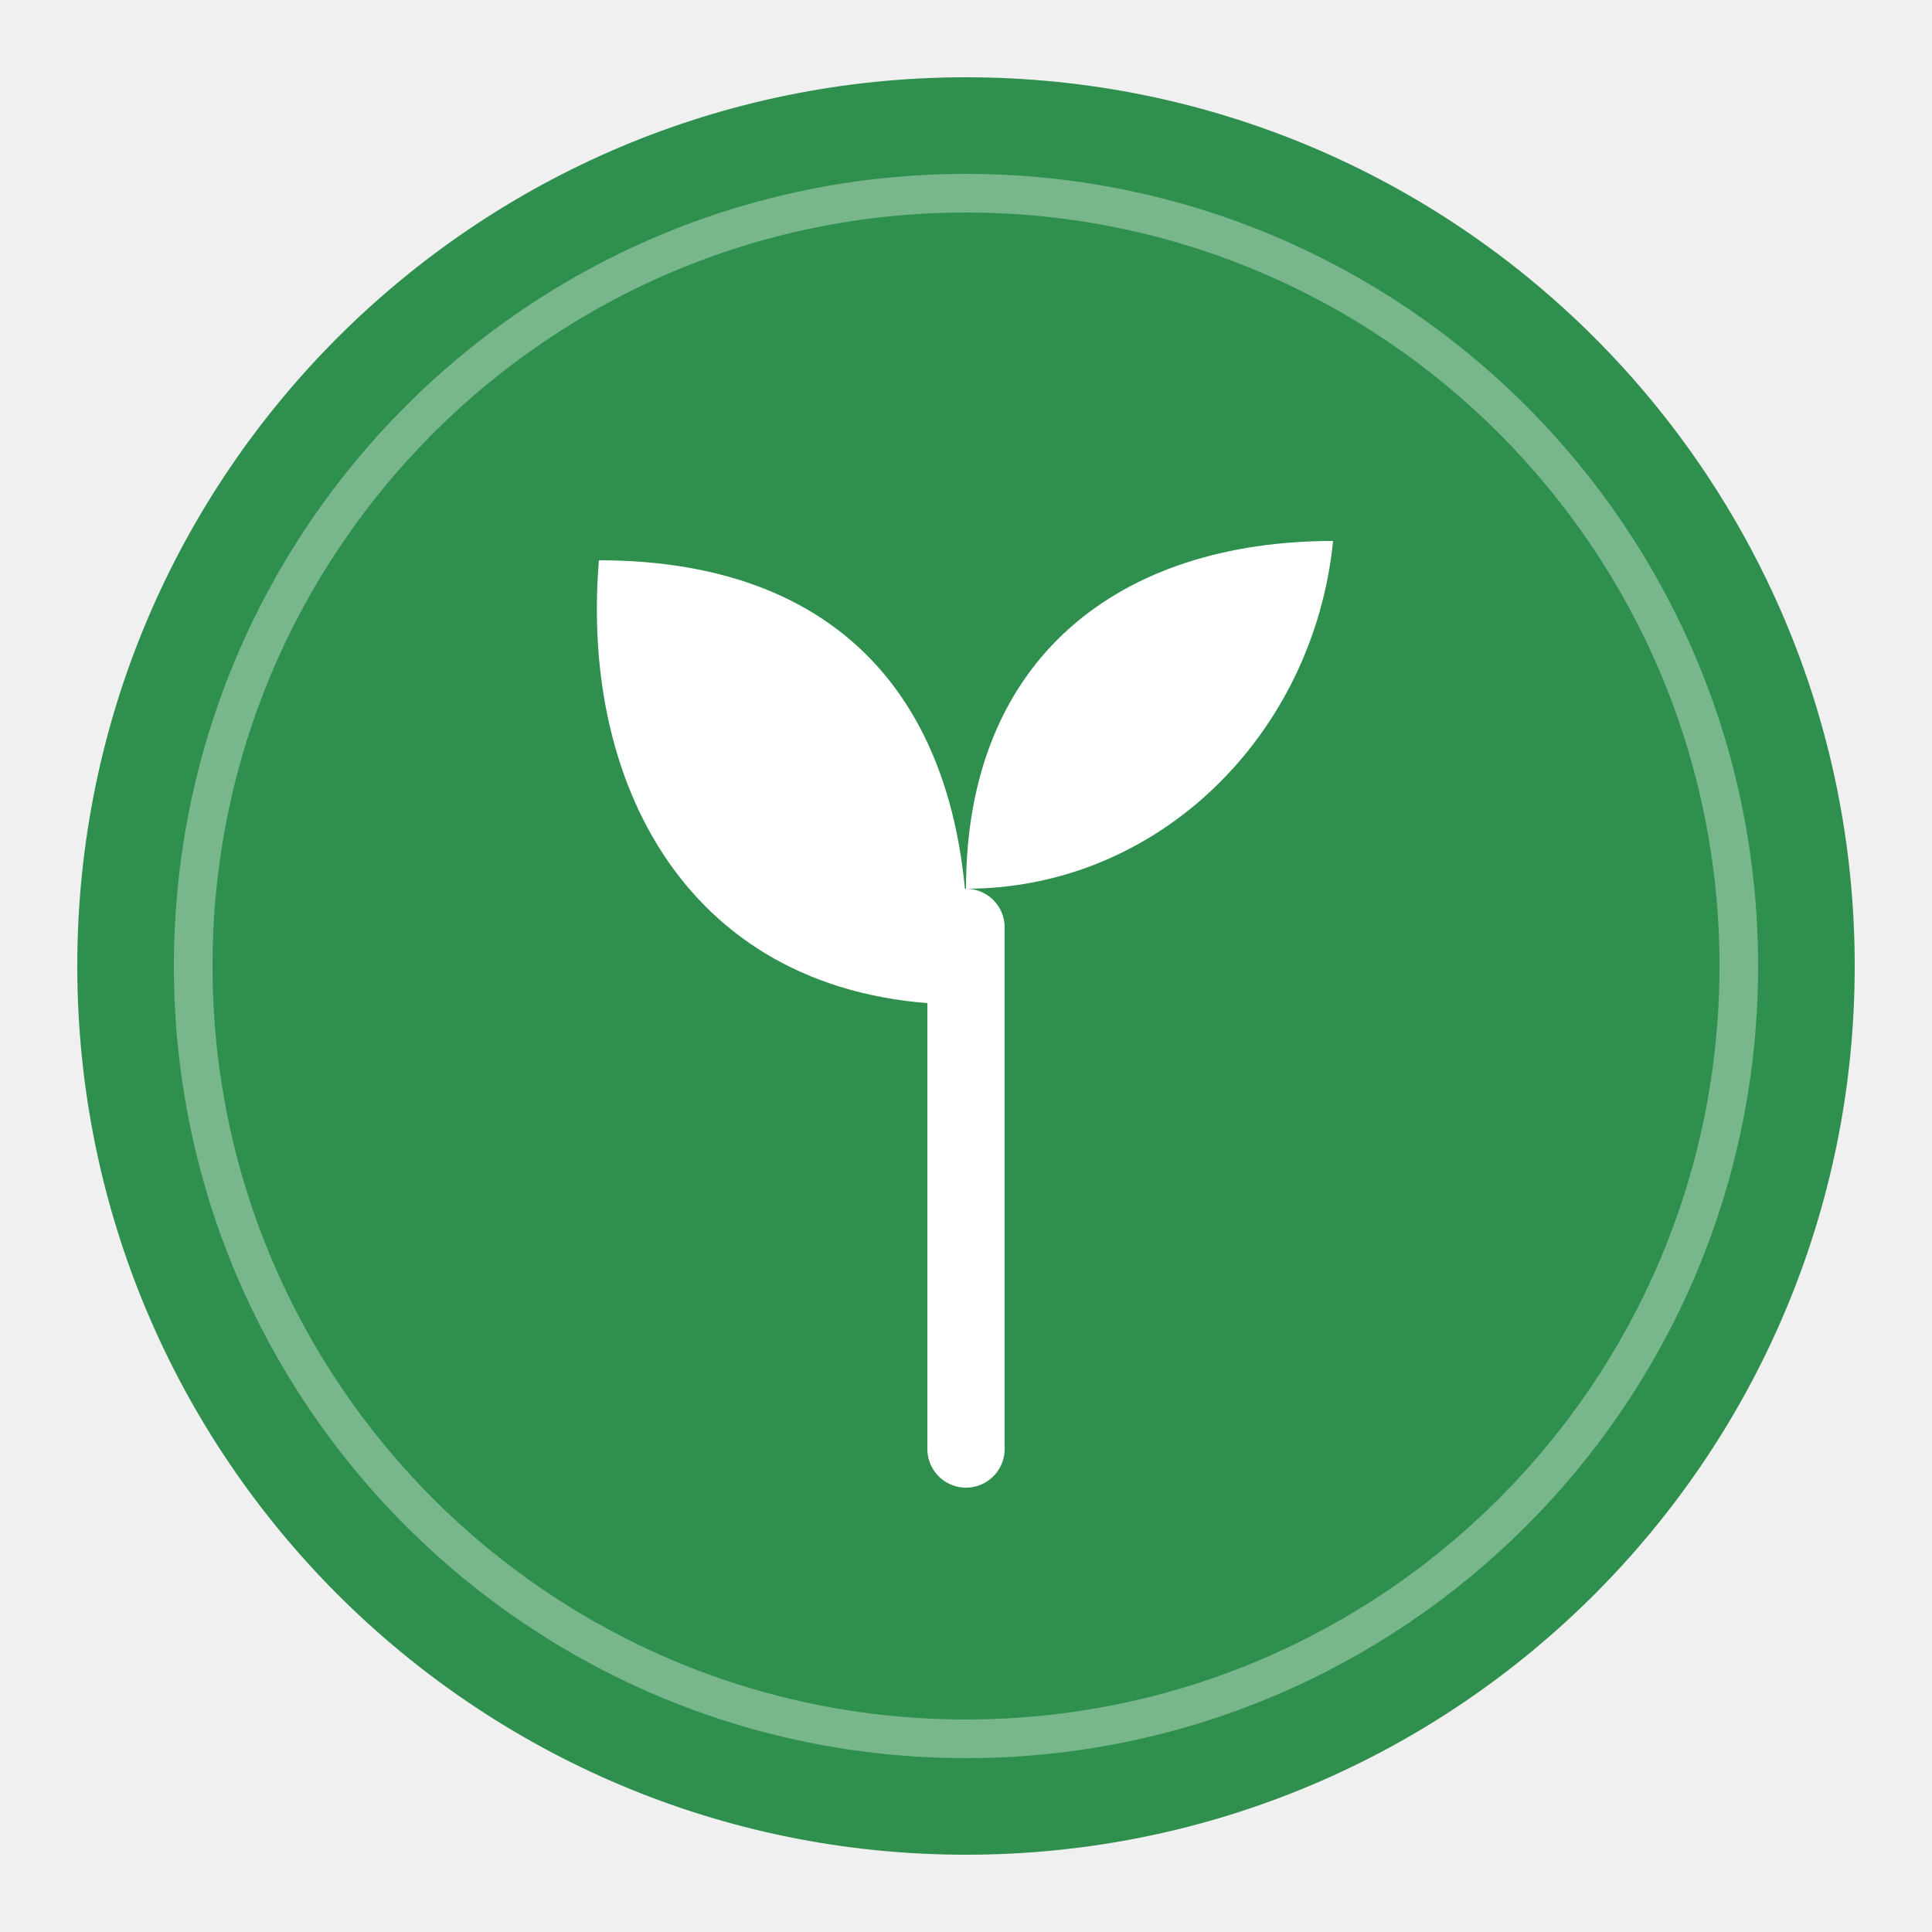
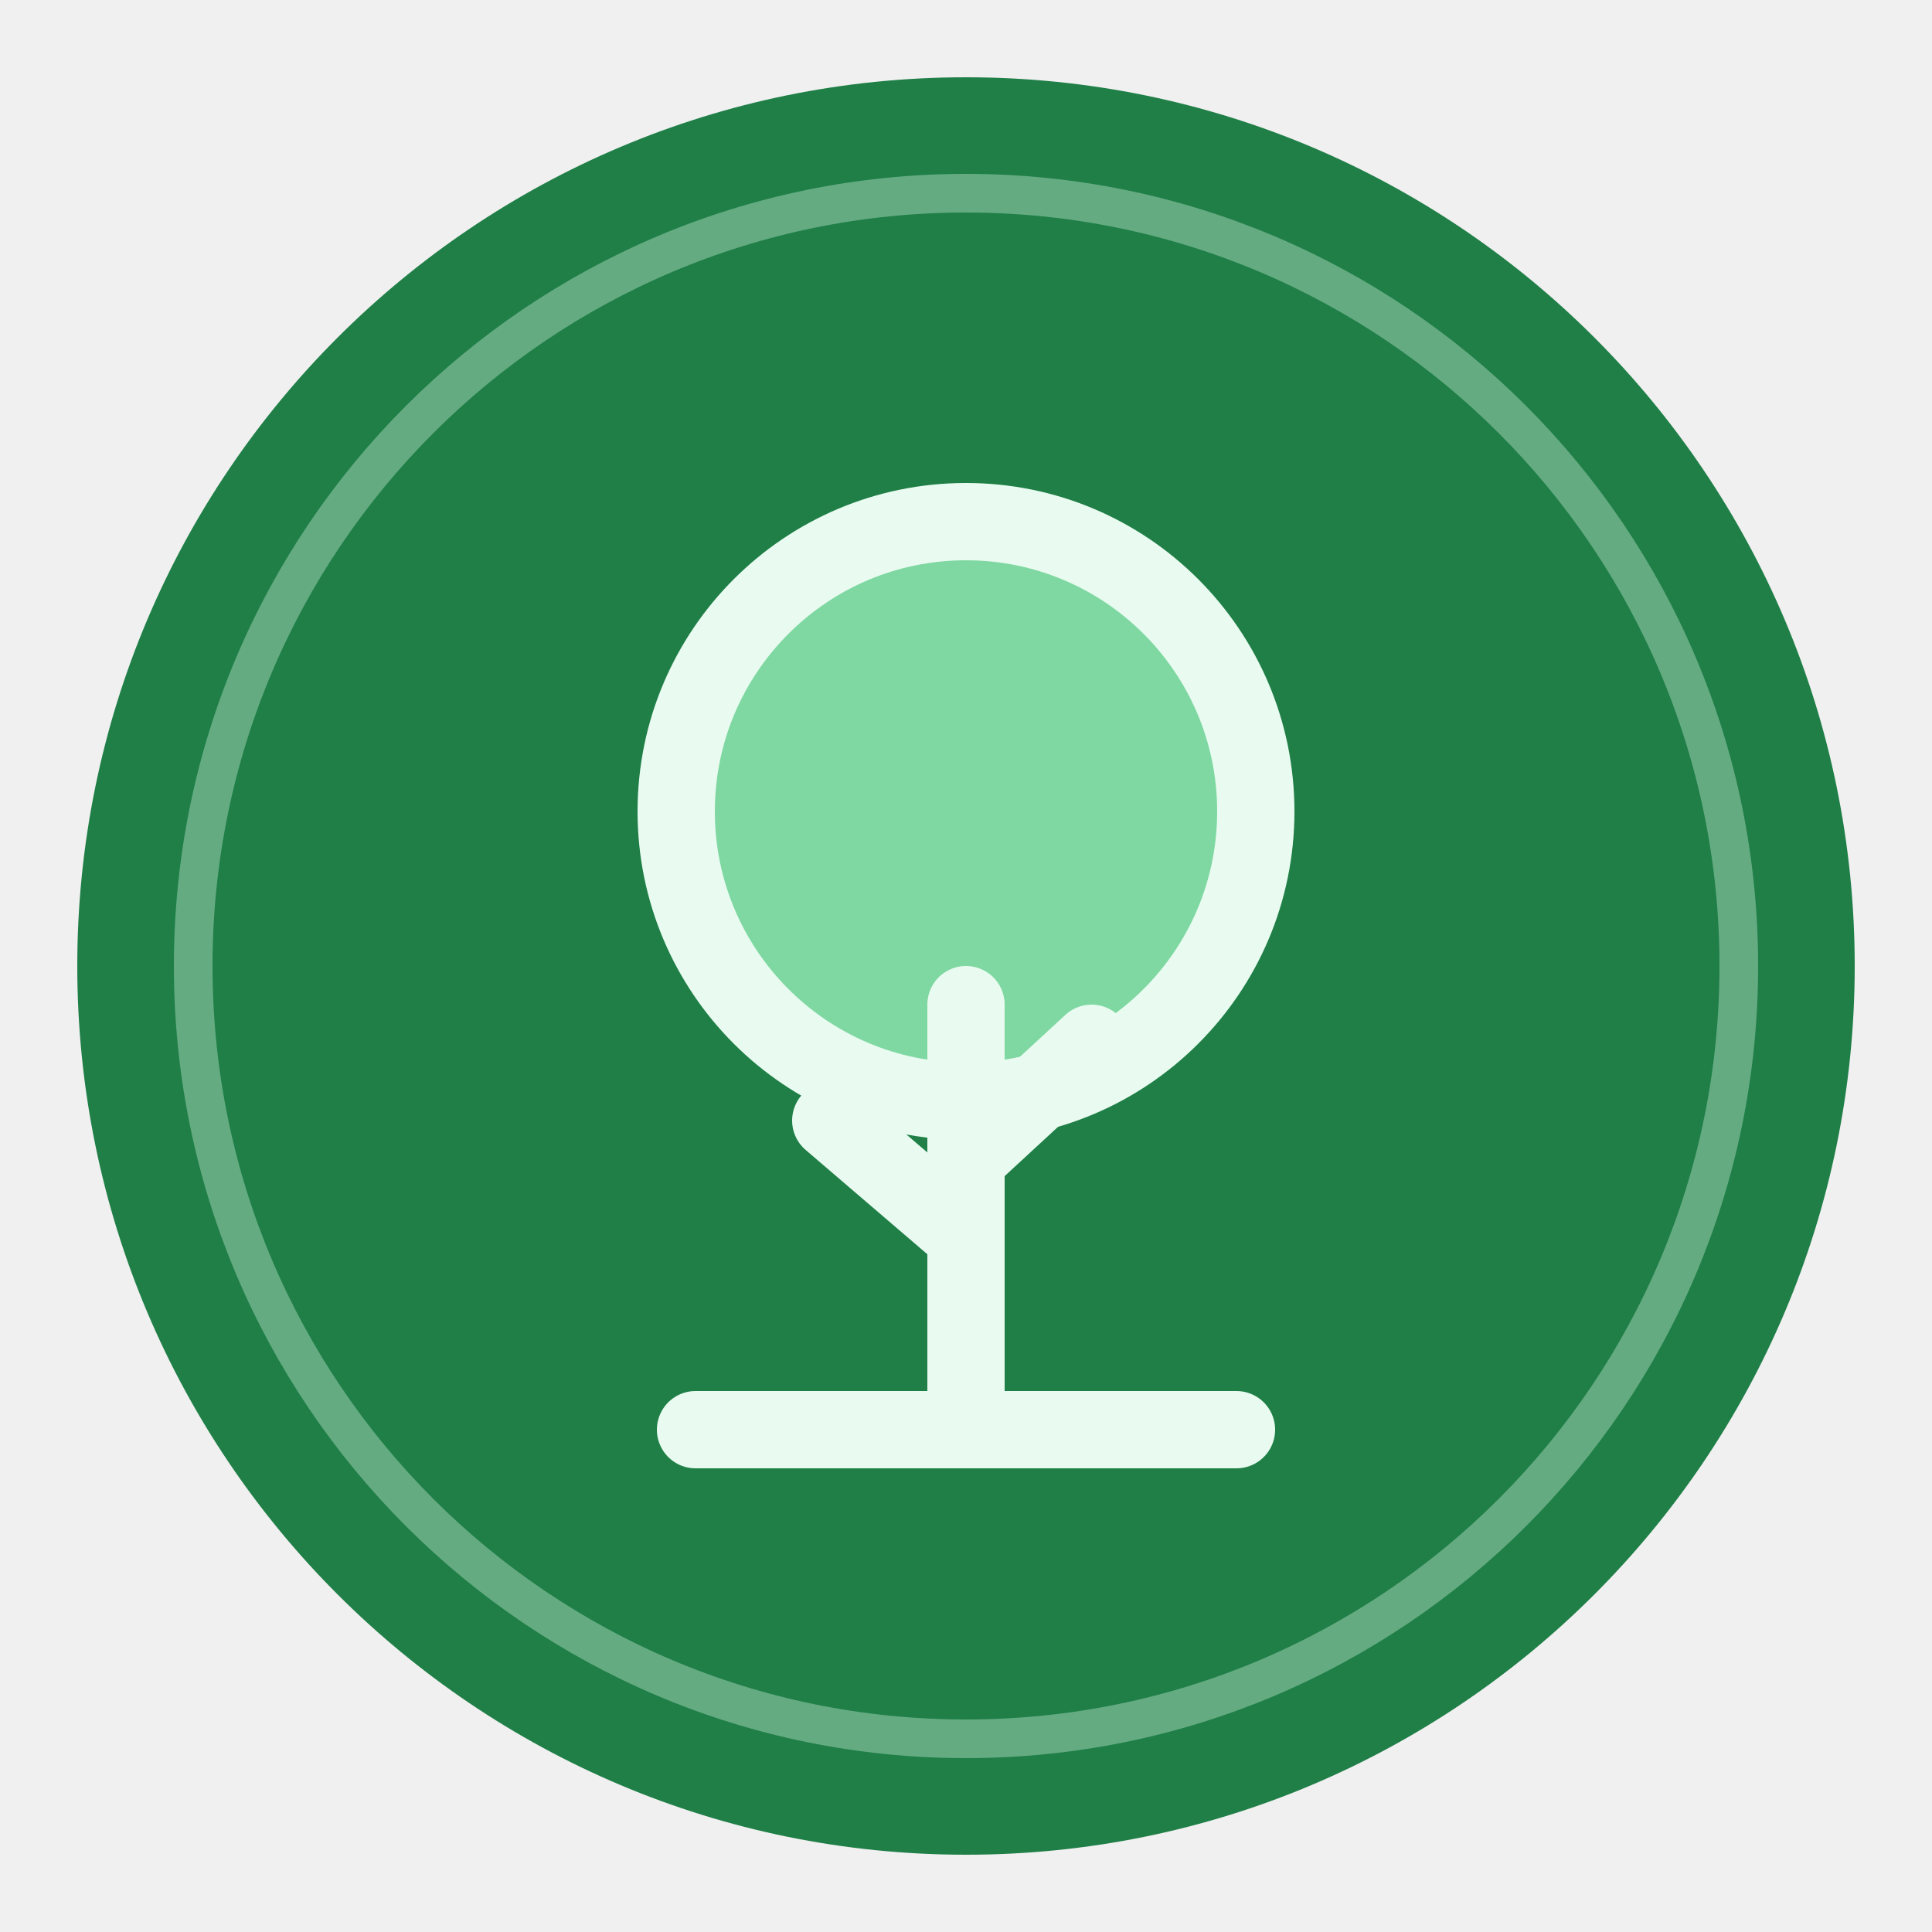
<svg xmlns="http://www.w3.org/2000/svg" viewBox="0 0 200 200" width="200" height="200">
-   <circle cx="100" cy="100" r="92" fill="#2f8f4e" />
-   <circle cx="100" cy="100" r="80" fill="none" stroke="#fff" stroke-opacity="0.35" stroke-width="4" />
-   <path d="M100 150 V96" stroke="#fff" stroke-width="8" stroke-linecap="round" />
-   <path d="M100 104 C72 104 60 82 62 58 C88 58 102 74 100 104 Z M100 92 C120 92 136 76 138 56 C116 56 100 68 100 92 Z" fill="#fff" />
+   <circle cx="100" cy="100" r="92" fill="#1f7f47" />
+   <circle cx="100" cy="100" r="80" fill="none" stroke="#e9fbf0" stroke-opacity="0.35" stroke-width="4" />
+   <circle cx="100" cy="84" r="30" fill="#7fd8a2" stroke="#e9fbf0" stroke-width="8" />
+   <path d="M100 104 V148 M100 128 L86 116 M100 120 L113 108 M72 148 H128" stroke="#e9fbf0" stroke-width="8" stroke-linecap="round" stroke-linejoin="round" fill="none" />
</svg>
